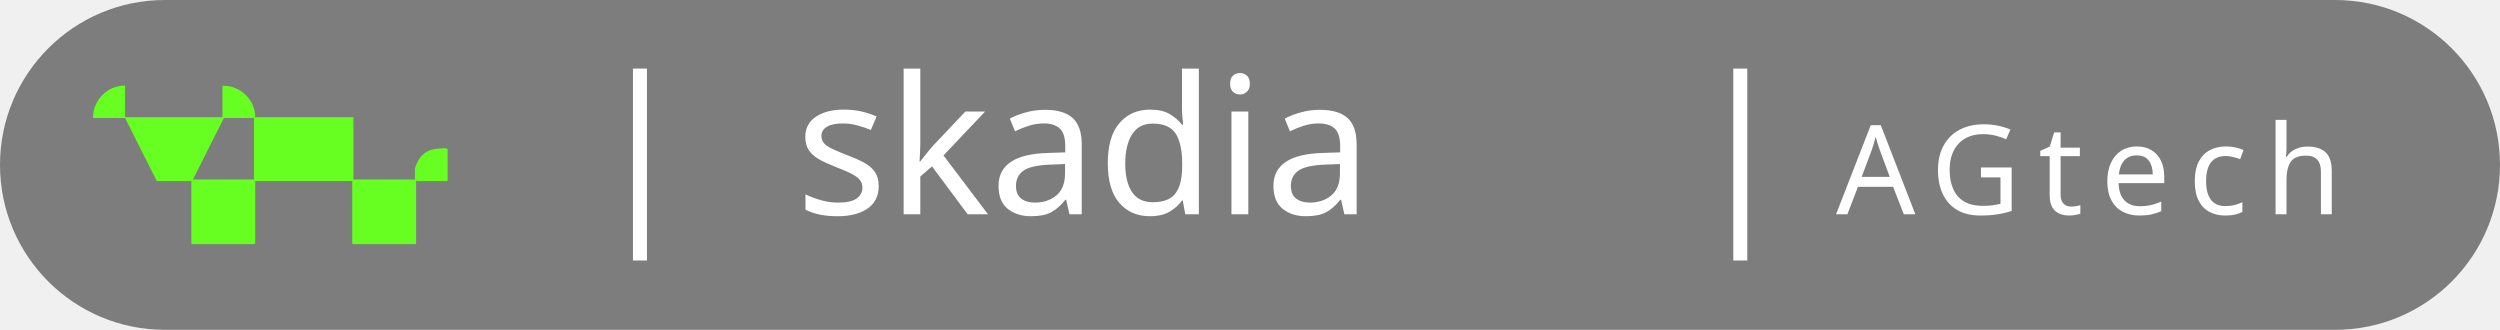
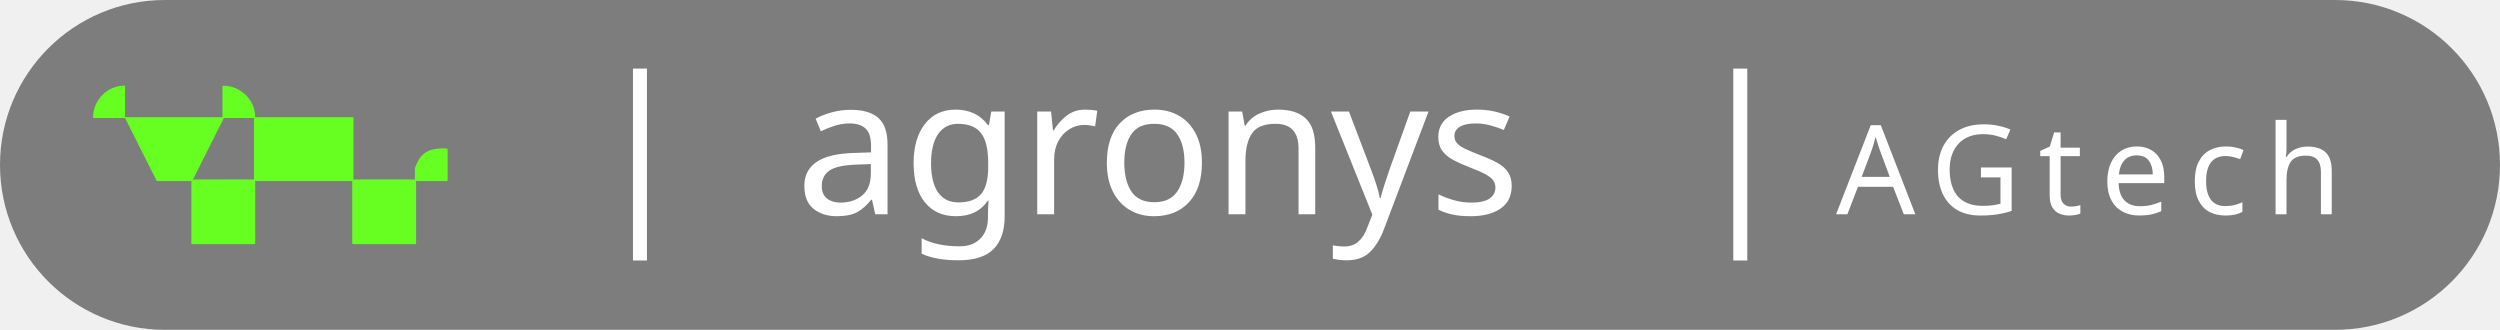
<svg xmlns="http://www.w3.org/2000/svg" id="Capa_2" data-name="Capa 2" viewBox="0 0 2151.77 283.89">
  <defs>
    <style>
      .cls-1 {
        font-family: Atmosphere, Atmosphere;
      }

      .cls-1, .cls-2 {
        font-size: 106.95px;
        letter-spacing: .14em;
      }

      .cls-3 {
        letter-spacing: 0em;
      }

      .cls-3, .cls-2 {
        font-family: TANJIRORegular, TANJIRO;
      }

      .cls-3, .cls-4 {
        font-size: 165px;
      }

      .cls-5 {
        fill: #fff;
      }

      .cls-6 {
        fill: #66ff21;
      }

      .cls-4 {
        font-family: MyriadPro-Regular, 'Myriad Pro';
      }

      .cls-7 {
        opacity: .48;
      }
    </style>
  </defs>
  <g id="Capa_1-2" data-name="Capa 1">
    <rect class="cls-7" x="0" y="0" width="2151.77" height="283.89" rx="141.94" ry="141.94" />
    <text class="cls-5" transform="translate(505.35 184.44)">
      <tspan class="cls-4" x="0" y="0" xml:space="preserve">|    </tspan>
-       <tspan class="cls-3" x="179.35" y="0" xml:space="preserve">skadia  </tspan>
+       <tspan class="cls-3" x="179.35" y="0" xml:space="preserve">agronys  </tspan>
      <tspan class="cls-4" x="947.08" y="0">| </tspan>
      <tspan class="cls-2" x="1021.49" y="0"> </tspan>
      <tspan class="cls-1" x="1074.97" y="0">AGtech</tspan>
    </text>
    <g id="uuid-10fc7fcc-72d8-4d17-8c22-a0feeb379e41" data-name="Capa 1-2">
      <path class="cls-6" d="M107.62,73.75v26.62l.52.52h83.33v-26.62l.58-.47c14.88-.16,27.62,12.14,27.61,27.08h84.55v53.58h52.36c.1,0,.27.44.52.35v-9.57c0-1.27,2.51-6.48,3.34-7.8,3.75-5.91,8.72-8.7,15.63-9.42,1.49-.16,6.42-.54,7.67-.37.46.06,1.55.44,1.55.89v26.79l-.52.52h-26.1c-.1,0-.27-.44-.52-.35v54.1l-.52.52h-53.58c-.11,0-.53-.46-.87-.35v-53.93h-83.5v53.93c-.34-.11-.76.35-.87.35h-53.58l-.52-.52v-54.1c-.25-.09-.42.35-.52.35h-29.23l-27.31-54.28h-27.49c-.49-15.1,12.34-28.19,27.49-27.83ZM218.61,101.59h-25.92l-26.62,52.89h52.54v-52.89Z" />
    </g>
  </g>
</svg>
